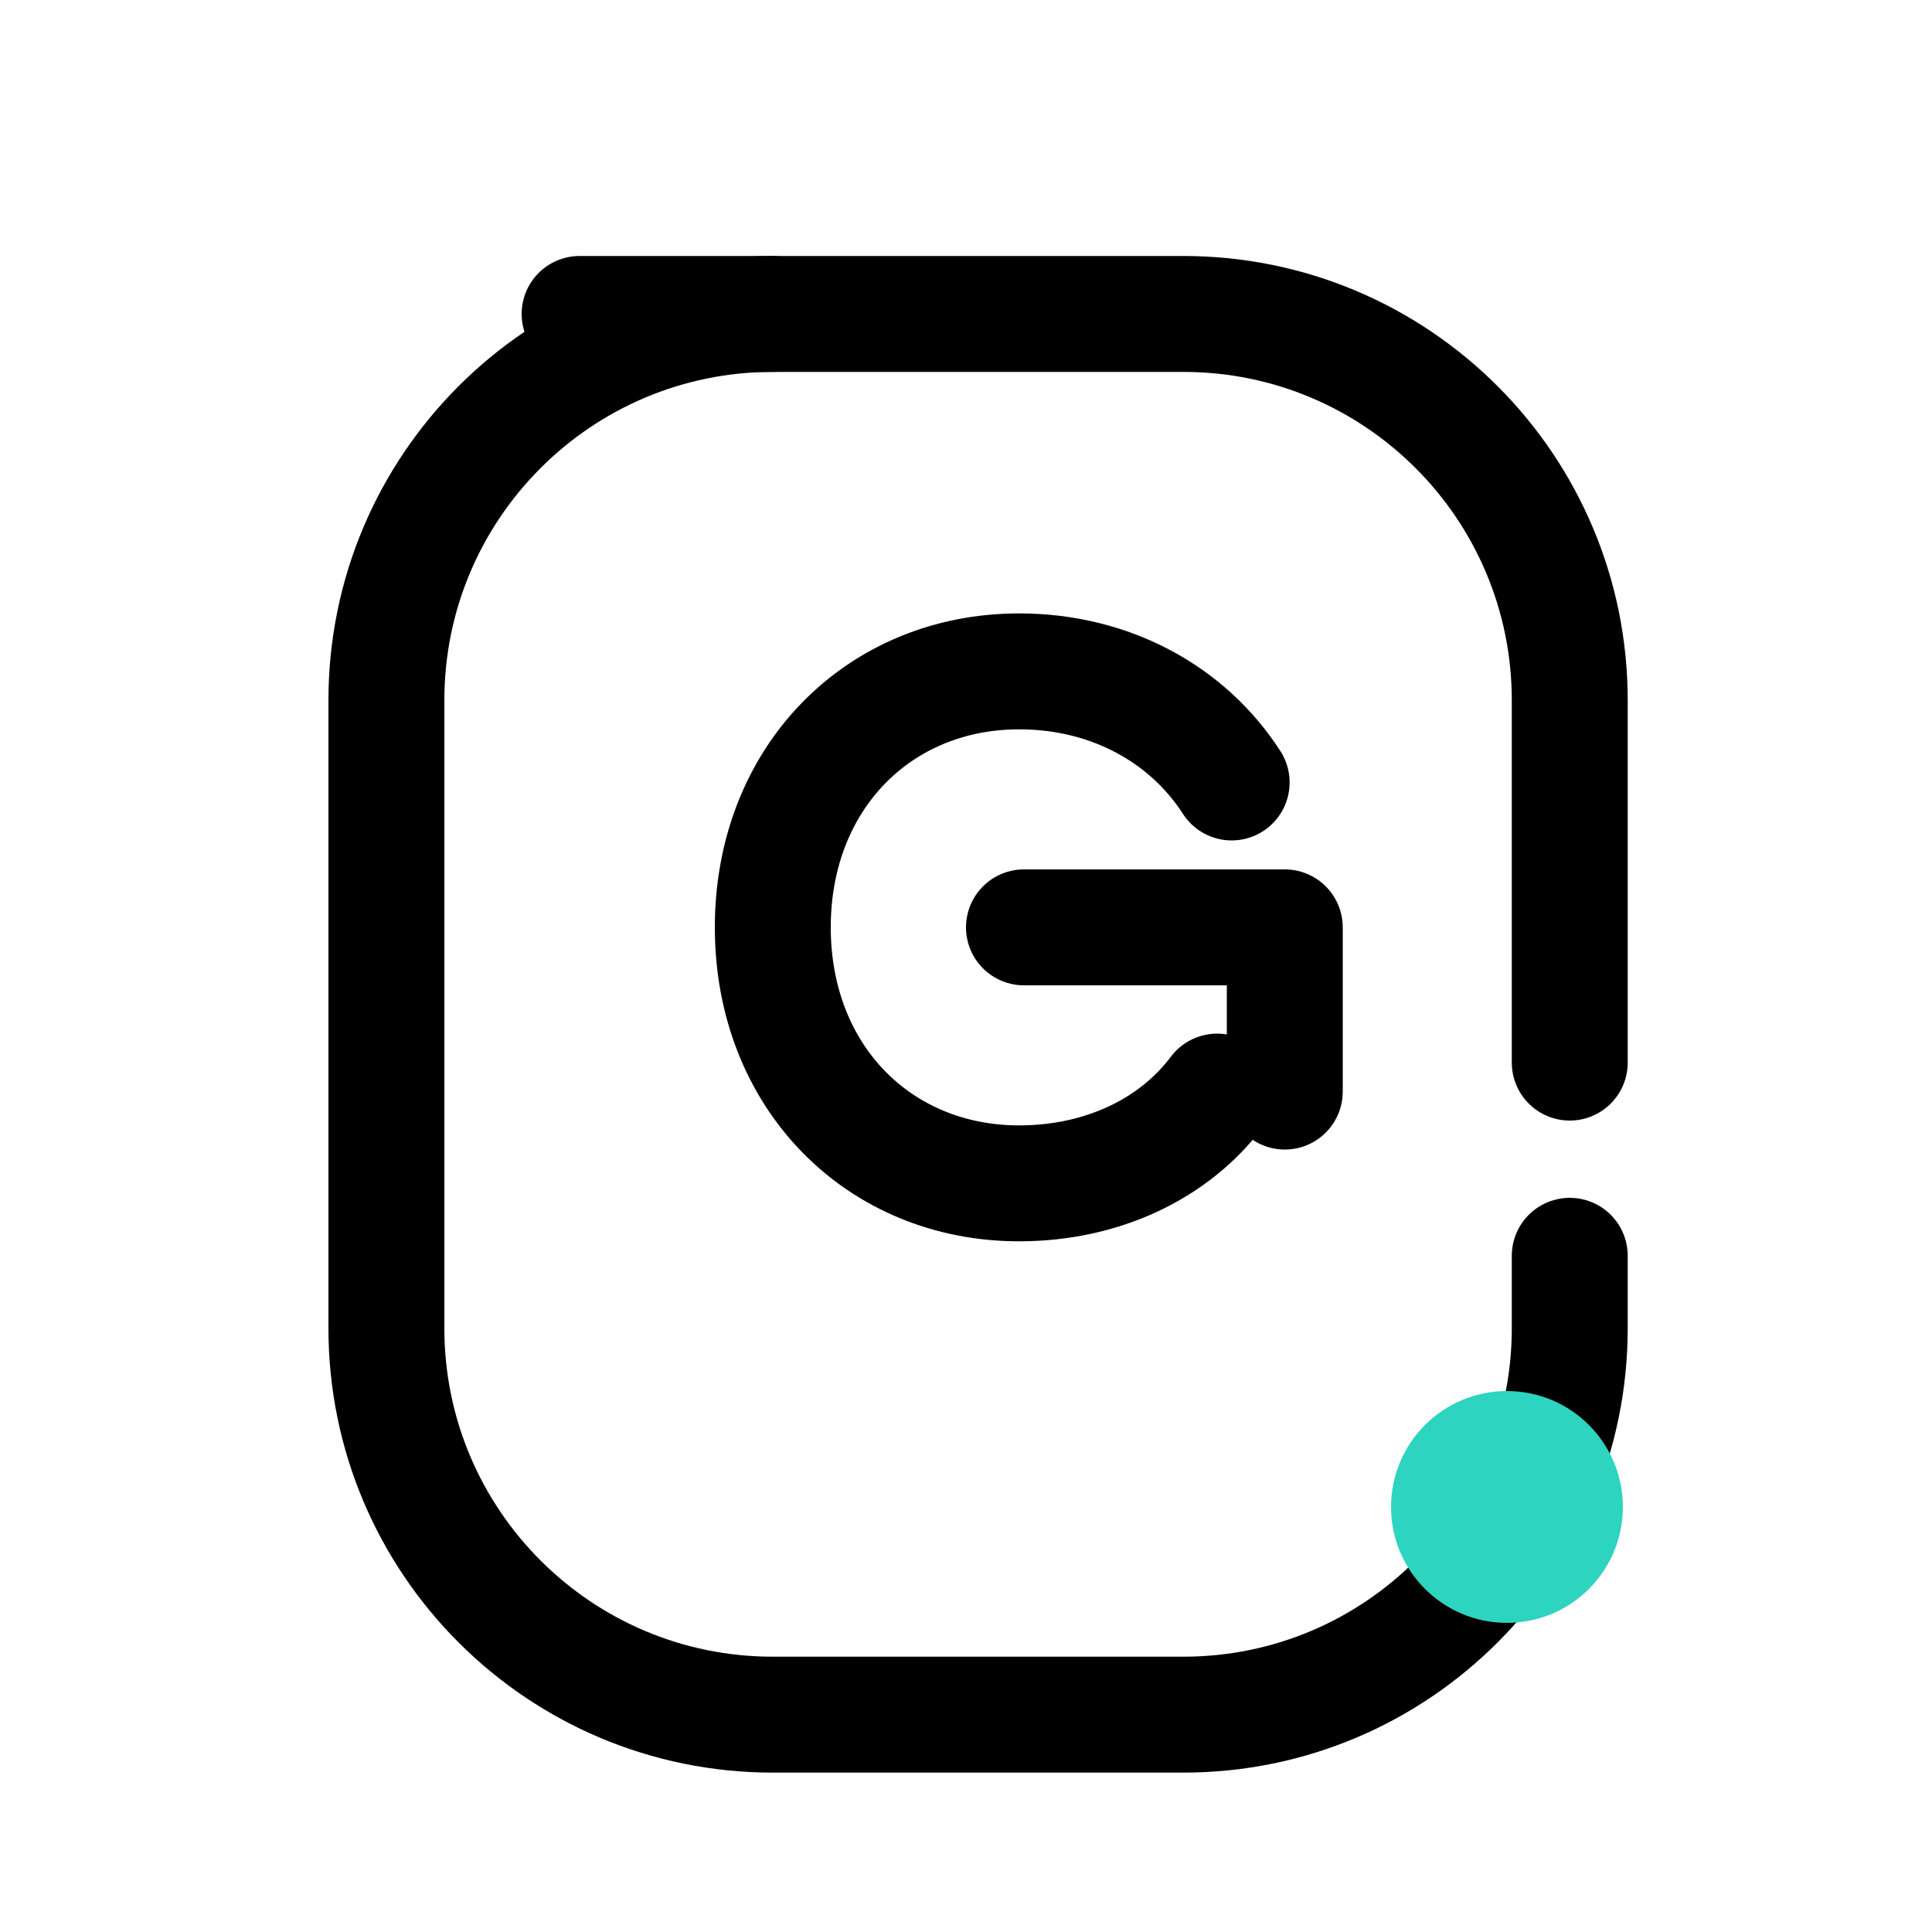
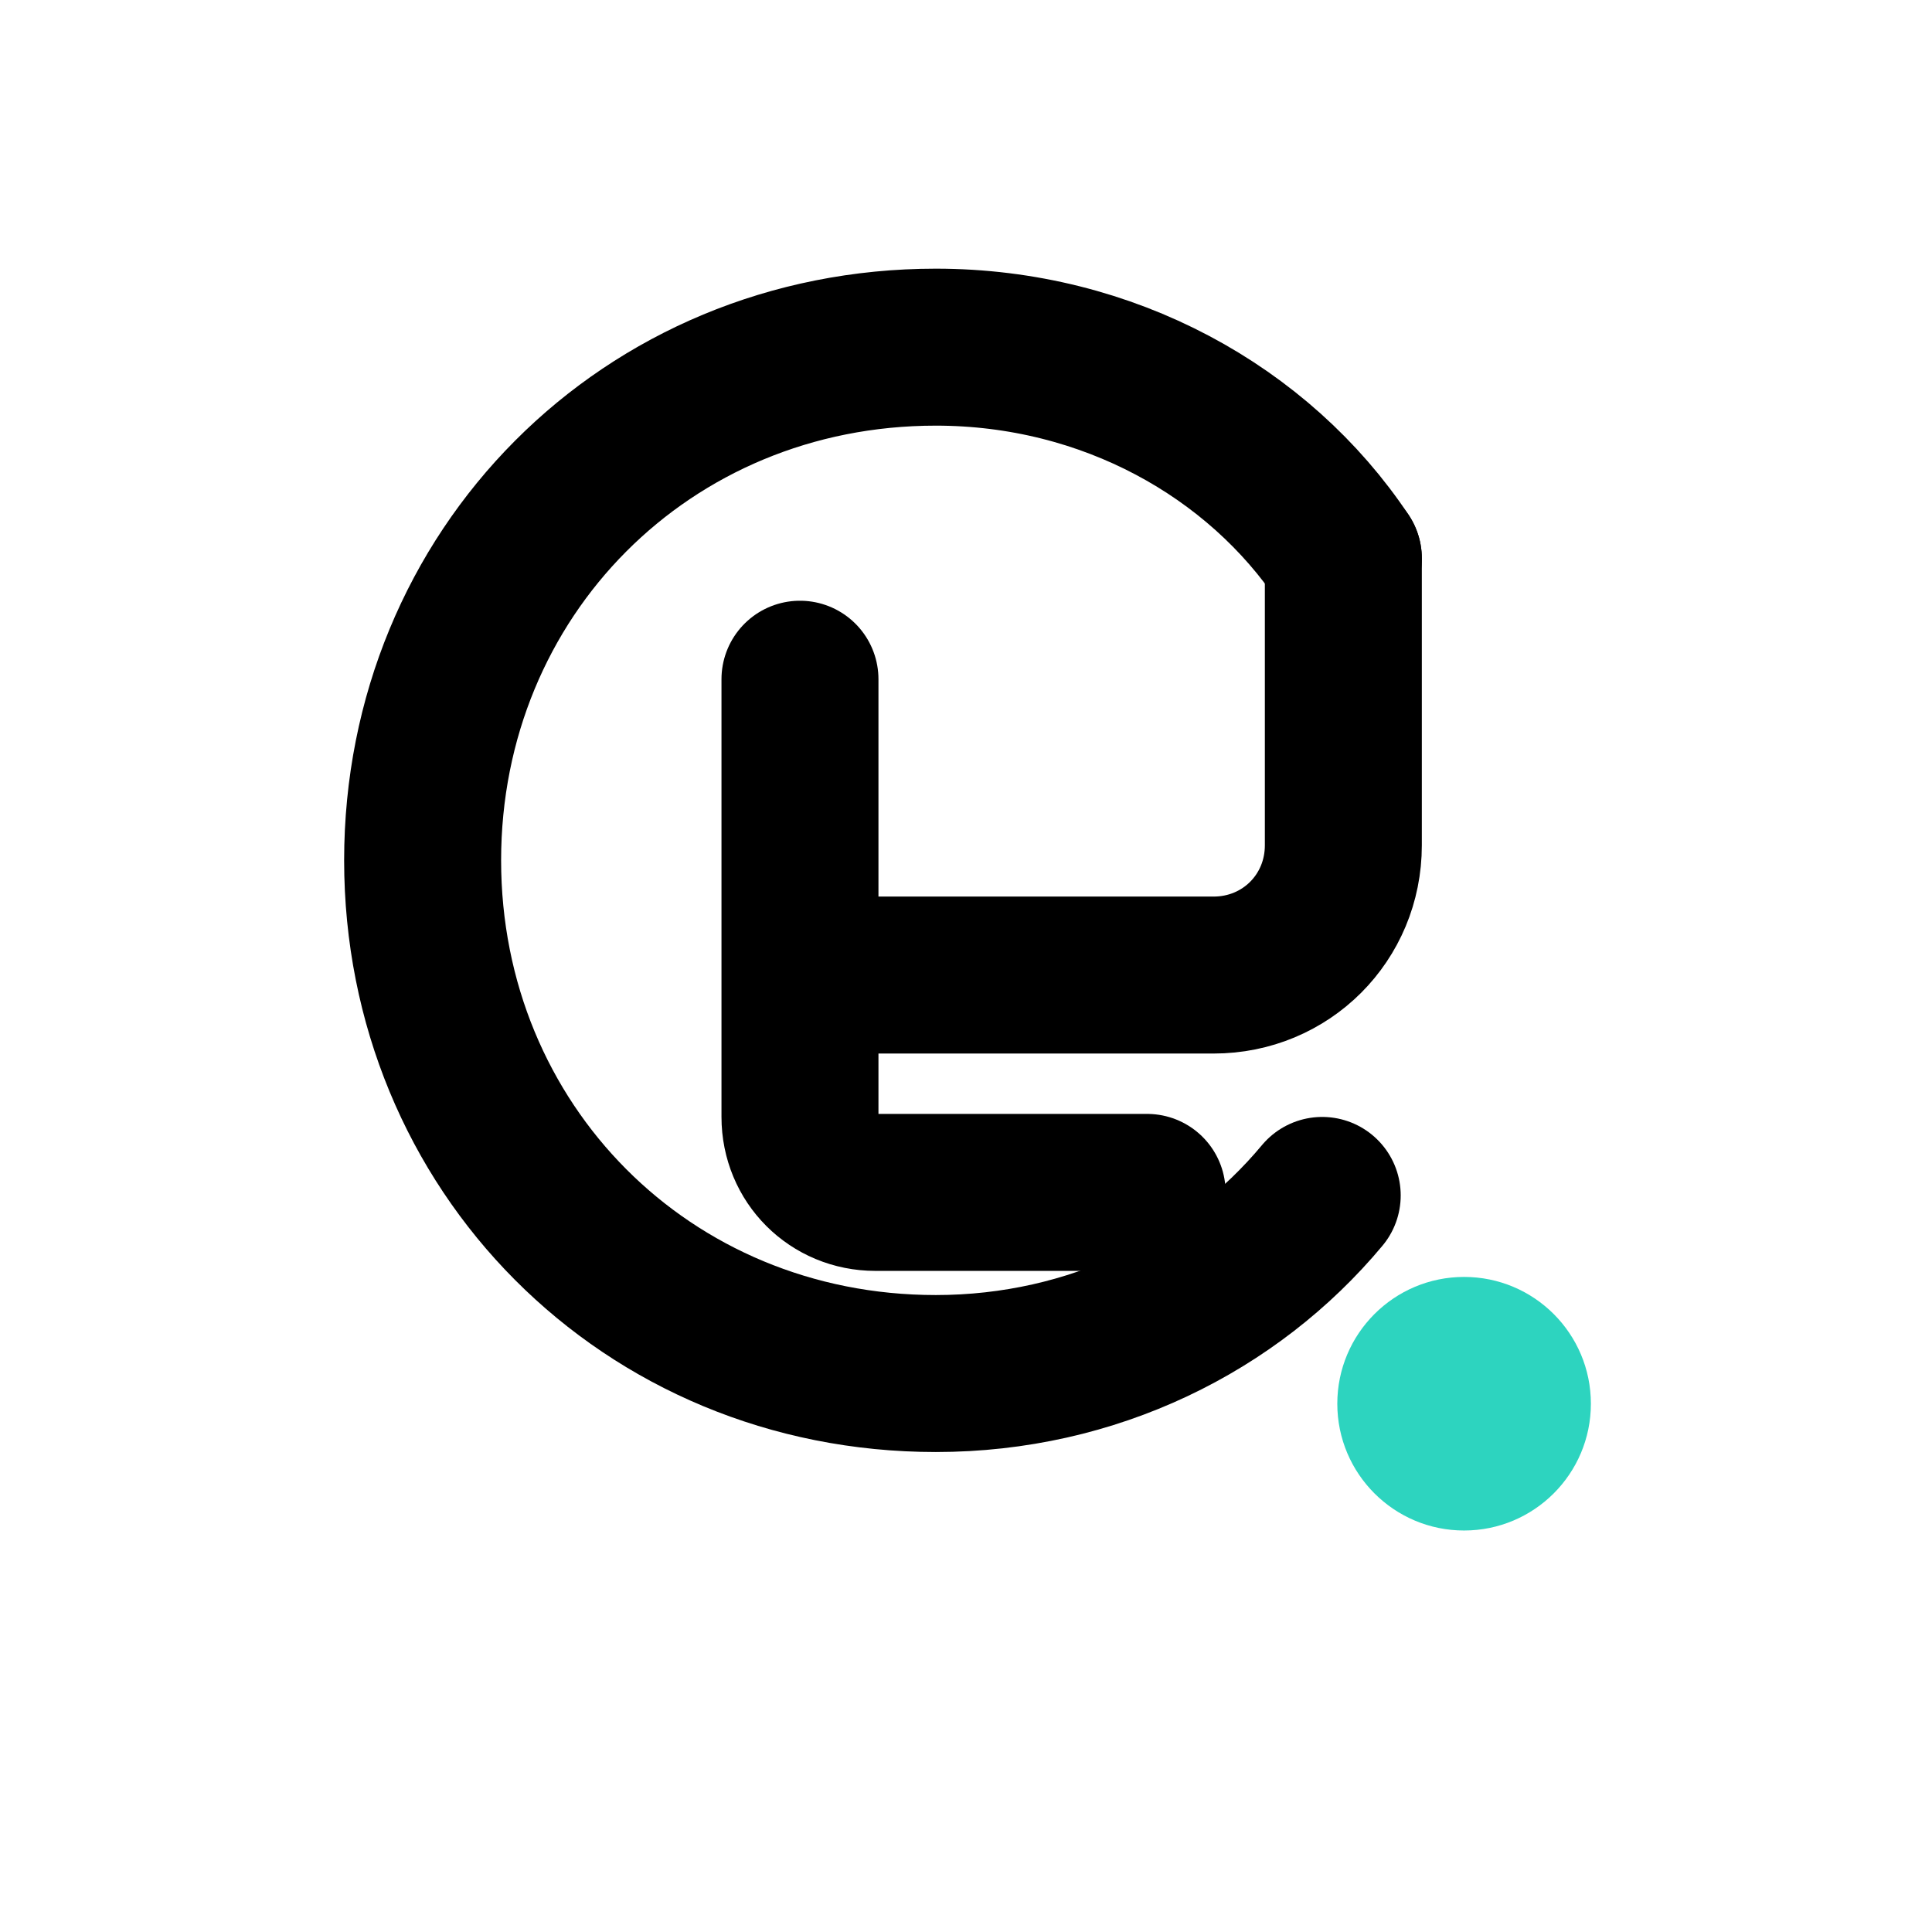
- <svg xmlns="http://www.w3.org/2000/svg" viewBox="0 0 40 40" fill="none" role="img" aria-label="George Dsoza">
-   <path d="M12 6.5h12.5a8 8 0 0 1 8 8V22" stroke="currentColor" stroke-width="2.4" stroke-linecap="round" />
-   <path d="M32.5 26v1.5a8 8 0 0 1-8 8H16a8 8 0 0 1-8-8V14.5A8 8 0 0 1 16 6.5" stroke="currentColor" stroke-width="2.4" stroke-linecap="round" />
-   <path d="M25.5 16.2c-.9-1.4-2.5-2.3-4.4-2.3-2.9 0-5.1 2.2-5.1 5.3s2.2 5.3 5.1 5.3c1.7 0 3.2-.7 4.1-1.9" stroke="currentColor" stroke-width="2.4" stroke-linecap="round" />
-   <path d="M21.2 19.2h5.4v3.4" stroke="currentColor" stroke-width="2.4" stroke-linecap="round" stroke-linejoin="round" />
-   <circle cx="31.2" cy="31.2" r="2.4" fill="#2DD4BF" />
+ <svg xmlns="http://www.w3.org/2000/svg" viewBox="0 0 64 64" fill="none" role="img" aria-label="George Dsoza">
+   <path d="M44.5 18.5c-2.8-4.2-7.8-7-13.5-7C21.4 11.5 14 19 14 28.5S21.4 45.5 31 45.5c5.2 0 9.8-2.3 12.8-5.9" stroke="currentColor" stroke-width="5.2" stroke-linecap="round" />
+   <path d="M44.5 18.5V28c0 2.4-1.9 4.3-4.3 4.3H28.2" stroke="currentColor" stroke-width="5.2" stroke-linecap="round" stroke-linejoin="round" />
+   <path d="M26.5 22.5v14.5c0 1.4 1.1 2.5 2.5 2.5H38" stroke="currentColor" stroke-width="5.2" stroke-linecap="round" stroke-linejoin="round" />
+   <circle cx="48.5" cy="46.5" r="4.2" fill="#2DD4BF" />
</svg>
